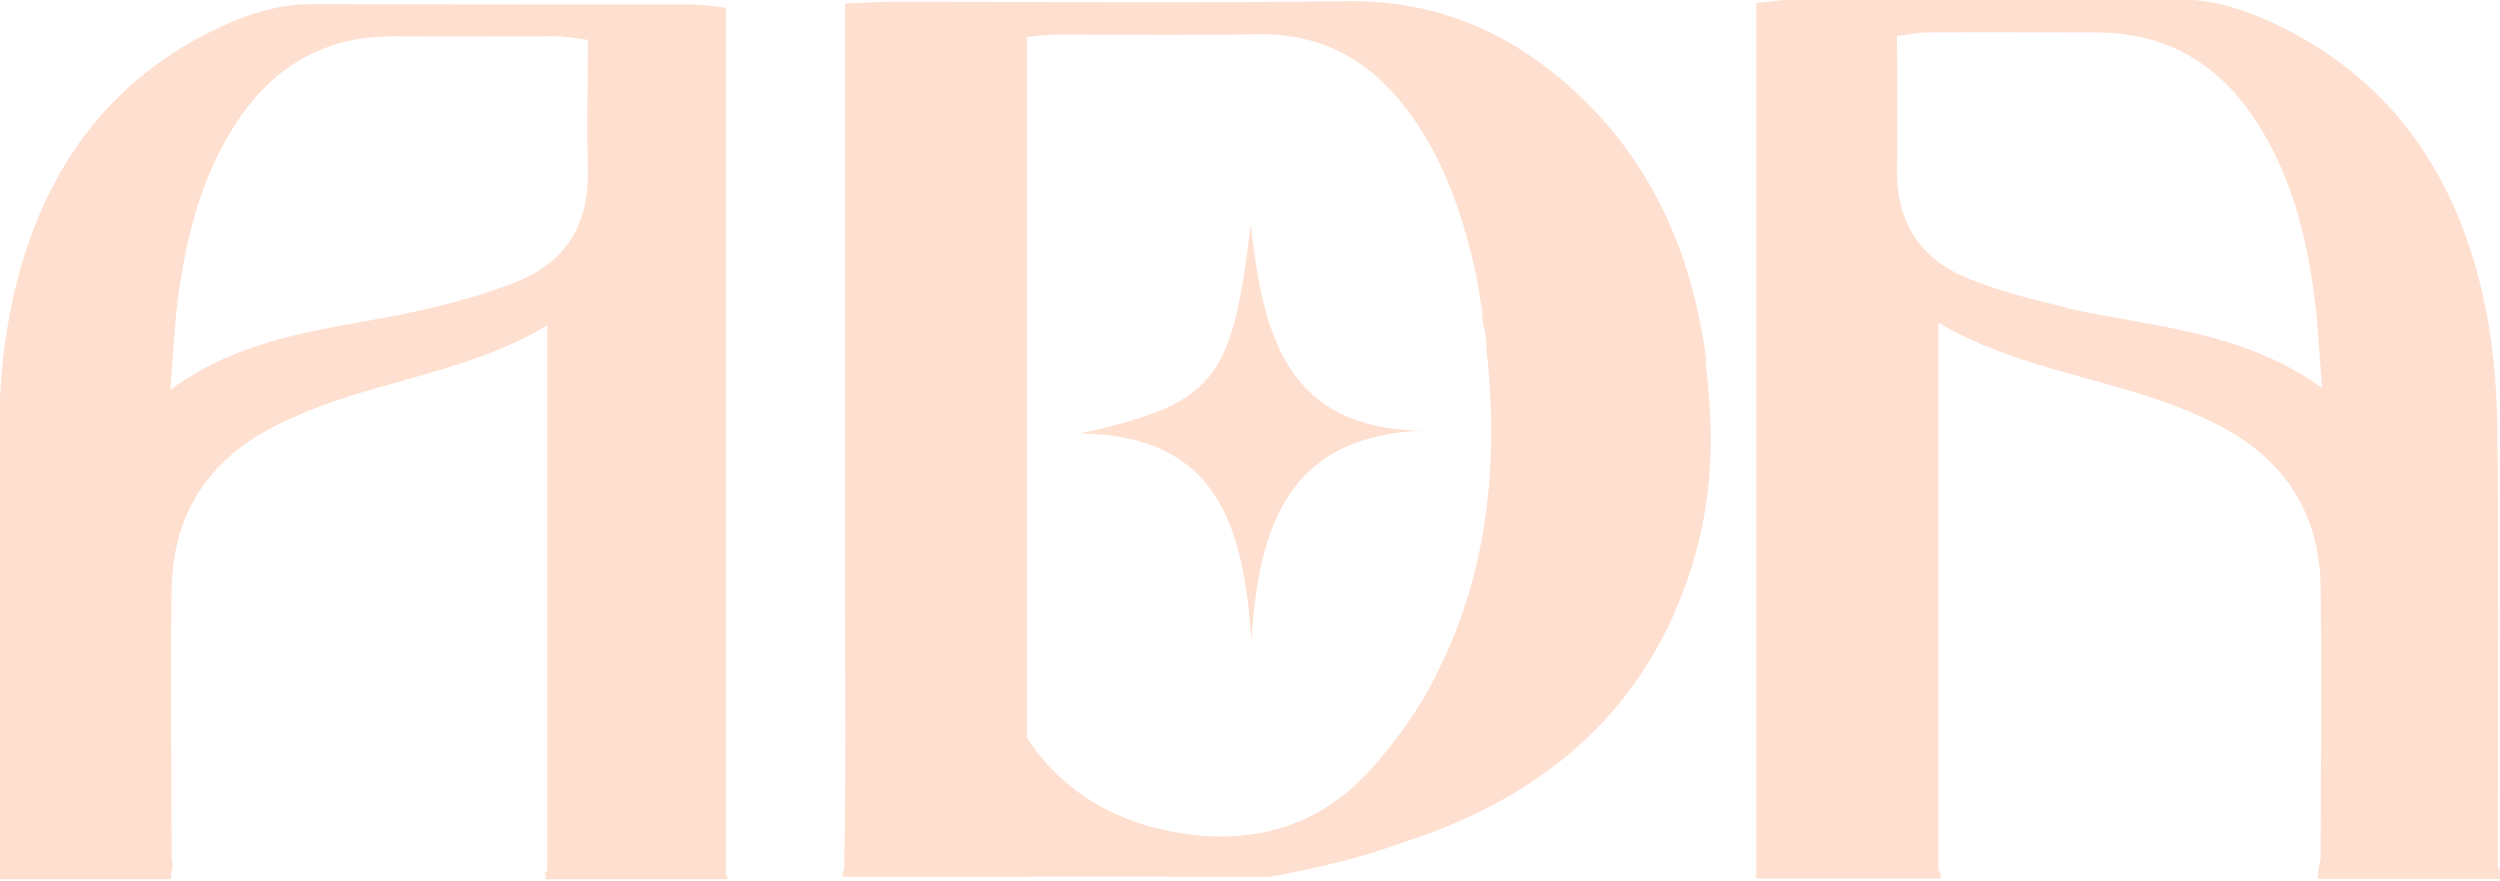
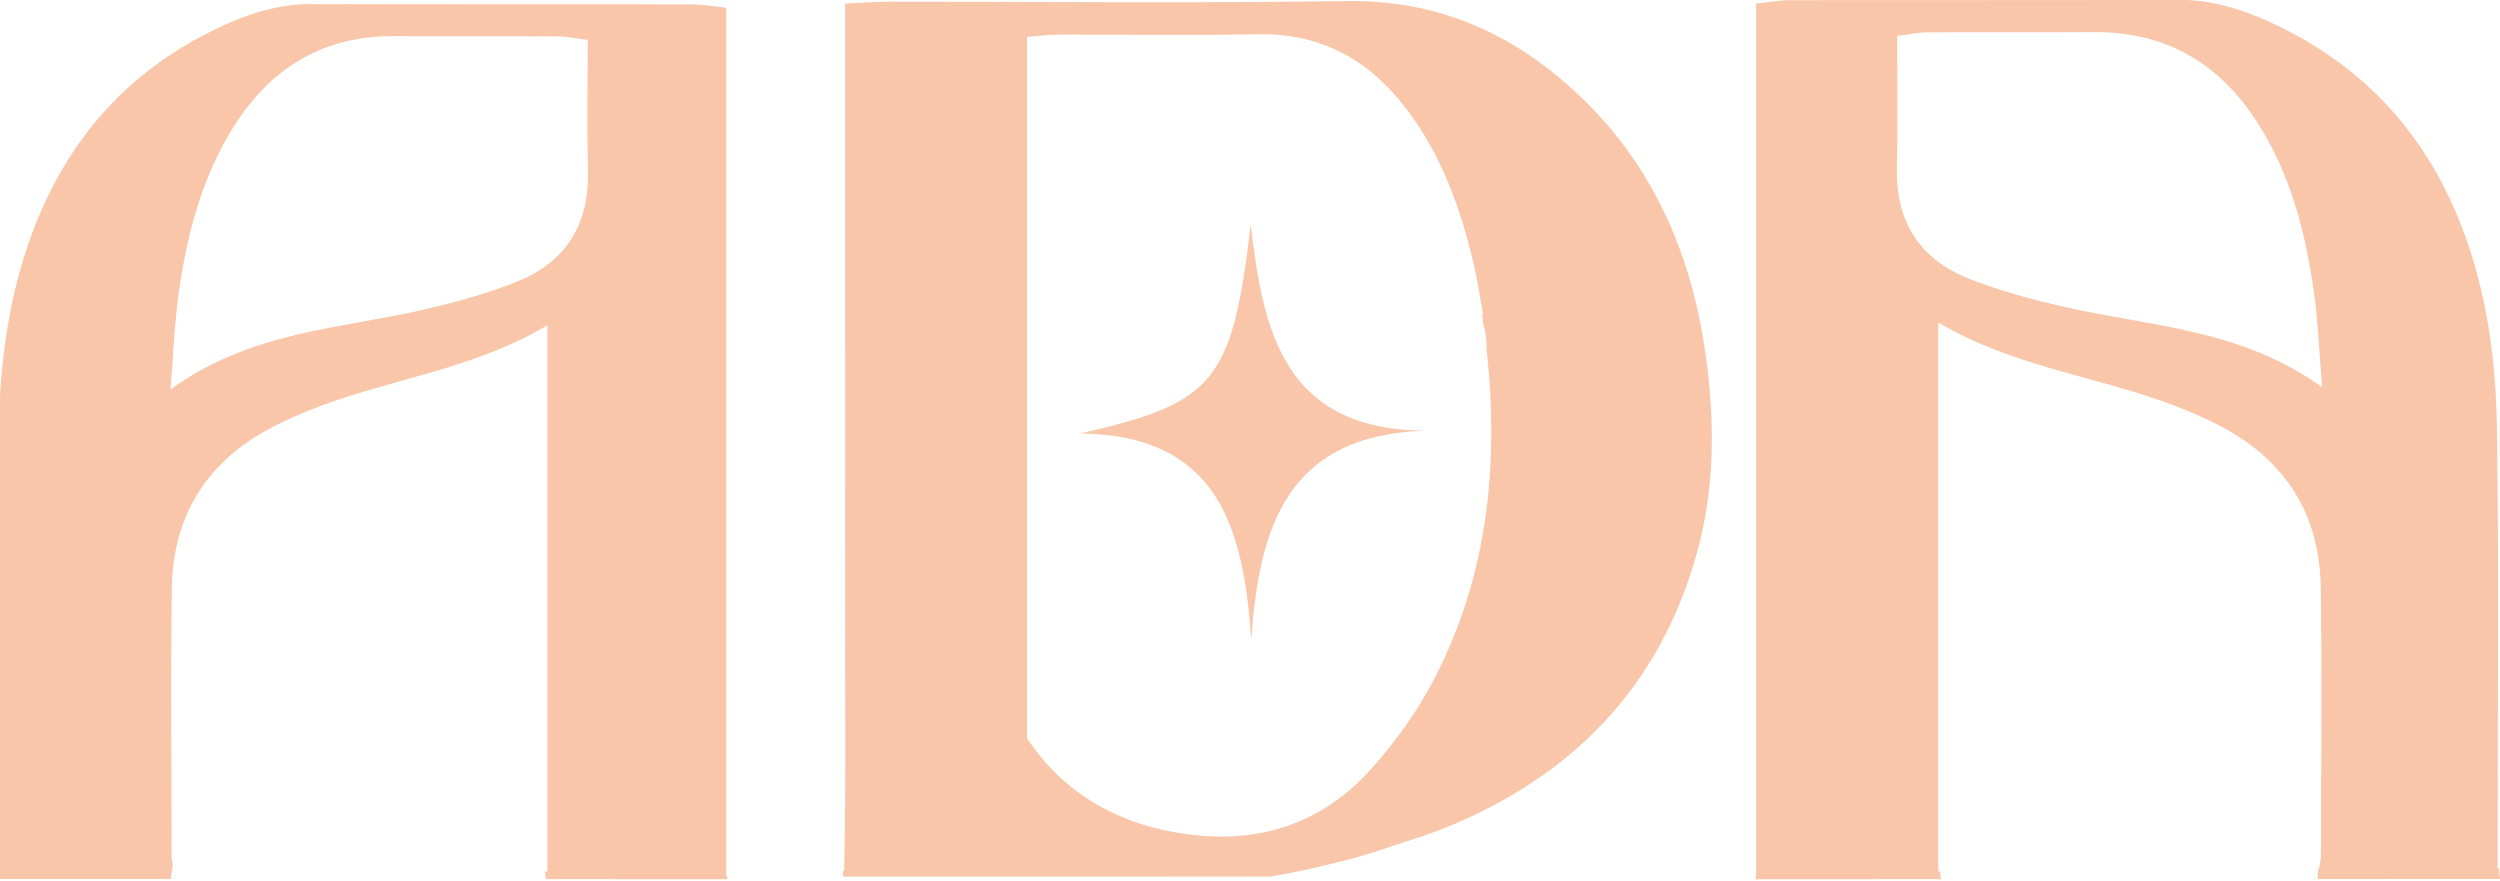
- <svg xmlns="http://www.w3.org/2000/svg" id="Layer_1" version="1.1" viewBox="0 0 839.1 295.5">
+ <svg xmlns="http://www.w3.org/2000/svg" id="Layer_1" version="1.1" viewBox="0 0 839.11 295.51">
  <defs>
    <style>
      .st0 {
-         fill: #ffdfcf;
+         fill: #f9c6aa;
      }
    </style>
  </defs>
-   <g>
-     <g>
-       <path class="st0" d="M778.3,291.7c0,0-.1,0-.2,0,0,1.1,0,2.2-.2,3.3,20.5,0,40.9,0,61.4,0-.3-1.2-.4-2.4-.4-3.6-.2,0-.4,0-.5-.1v-12.8c0-45,.4-90.1-.2-135.1-.2-15.3-1.7-30.9-5.2-45.8-9.6-40.8-31.8-72.4-71-90.3-9.6-4.4-19.6-7.5-30.5-7.5-43.4.2-86.8,0-130.3.1-3.5,0-6.9.7-11.7,1.1v292.8h-.3c0,.4.2.8.2,1.1,20.7,0,41.4,0,62.1,0-.2-.8-.3-1.7-.3-2.5-.2,0-.4,0-.6,0V108.3c24.6,14.5,51.9,17.9,77.2,27.1,5.3,1.9,10.6,4.2,15.6,6.7,22.8,11.3,35.2,29.6,35.5,55.1.4,30,.1,60,0,90.1,0,1.6-.5,3.1-.7,4.4ZM693.2,103.1c-11-2.5-22-5.4-32.5-9.6-16.3-6.5-24.4-19.1-24-37.1.3-14.5,0-29,0-44.3,4.1-.5,7.1-1.2,10.2-1.2,18.6-.1,37.3,0,55.9,0,24-.2,42,10.3,54.8,30.3,11.4,17.8,16.5,37.7,19.2,58.4,1.2,9.2,1.6,18.5,2.6,30.6-27.4-19.6-57.7-20.4-86.3-26.9Z" />
-       <path class="st0" d="M244,293.9h-.3V2.6c-4.6-.5-8-1.1-11.4-1.1-42.6,0-85.3,0-127.9-.1-10.7,0-20.5,3.1-29.9,7.4C36,26.5,14.1,58,4.7,98.6,1.3,113.4-.2,128.9-.4,144.2c-.7,44.8-.2,89.7-.2,134.5,0,3.2,0,6.4,0,9.5.6,2.2.5,4.7-.1,6.9,19.3,0,38.7,0,58,0,.2-1.6.4-3.2.7-4.7-.2-1-.4-2-.4-3,0-29.9-.4-59.8,0-89.6.4-25.4,12.5-43.6,34.9-54.9,5-2.5,10.1-4.7,15.4-6.7,24.9-9.2,51.7-12.6,75.8-27v183.3c-.2,0-.5,0-.8.1.2.8.3,1.7.3,2.5,20.3,0,40.6,0,60.9,0,0-.4,0-.8,0-1.1ZM173.8,94.4c-10.3,4.2-21.1,7.1-31.9,9.6-28.1,6.5-57.8,7.2-84.7,26.8,1-12,1.3-21.3,2.5-30.4,2.7-20.5,7.7-40.4,18.9-58.1,12.6-19.8,30.2-30.3,53.8-30.1,18.3.1,36.6,0,54.9,0,3,0,6,.7,10,1.2,0,15.2-.3,29.7,0,44.1.4,17.9-7.5,30.4-23.5,36.9Z" />
-       <path class="st0" d="M572.8,121.5c-4.4-34.1-16.9-64.7-42.2-88.9C508.7,11.6,483.2,0,452,.4c-51,.7-102.1.2-153.2.2-4.8,0-9.5.4-15.2.6v97.8c0,32.3,0,64.5,0,96.8,0,32.1.4,64.2-.3,96.5h-.5c0,.6,0,1.3,0,1.9,20.8,0,41.6,0,62.4,0,0-.6.1-1.2.2-1.8-.3,0-.5,0-.8,0v-14.4c13.1,4.6,25.6,9,38.2,13.4,1.9.2,3.5.8,4.8,1.6,1.8,0,3.4.5,4.7,1.2,11.3,0,22.6,0,33.9,0,1.5-.8,3.3-1.3,5.4-1.3s1,0,1.5,0c1.3-.6,2.7-1,4.4-1.1,1.3-.6,2.7-1,4.4-1.1,1.3-.6,2.7-1,4.4-1.1,12.7-3.5,26.3-6.8,39.1-12.1,42.1-17.2,71.1-47,83.6-91.3,6-21.3,6.3-43,3.4-64.8ZM481.7,227.3c-5.6,11-13.1,21.4-21.3,30.6-18.6,20.9-42.7,26.5-69.6,20.7-32.5-7-54.3-31.5-58.2-66-1.3-11.5-1.4-23.5.7-34.8,2.8-14.9-9.5-17.5.7-27.1-1.9-2,4.4-14.1,3.3-16.6-2.5-4,6-7.8,6.1-12.6,0-.7-.8-2-.8-2.7,0-1-.8-.3-.8-1.3-.1,0,3-1.7,2.9-1.6V12.4c3.6-.3,7.1-.8,10.6-.8,22.3,0,44.6.3,66.8-.1,21.3-.4,37.4,8.6,49.9,25,12,15.7,18.4,33.9,22.8,52.9,1.1,4.7,1.7,9.4,2.9,16,0,0-.2,0-.3,0,.2,1,.2,1.9.3,2.9.8,2.8,1.3,5.7,1.2,8.6,4.3,39.4.4,76.1-17.3,110.4Z" />
-     </g>
-     <path class="st0" d="M283,294.2h143.5s-80.8-16-100.4-37.4c-19.7-21.4-43.1,37.4-43.1,37.4Z" />
-     <path class="st0" d="M426.5,294.2s22.1-3.7,39.7-9.8c56.8-19.9-38.2,4-38.2,4l-1.5,5.9Z" />
-   </g>
-   <path class="st0" d="M478.6,144.5c-46.8,1.4-56,32.6-58.6,70.3-2.6-37.5-10.9-68.7-57.4-69.3,45.2-10.2,50.9-17.3,57.2-70.1,4.1,35.7,11,69,58.8,69.2Z" />
-   <rect class="st0" x="288.5" y="12.4" width="56.2" height="281.3" />
+   <path class="st0" d="M778.3,291.7c-.06.02-.14.03-.21.05-.02,1.07-.1,2.17-.22,3.3,20.46,0,40.91,0,61.37-.02-.31-1.15-.44-2.36-.41-3.56-.17-.05-.37-.09-.51-.13v-12.76c0-45.05.43-90.1-.24-135.14-.23-15.3-1.74-30.9-5.22-45.77-9.57-40.84-31.82-72.44-71.02-90.27-9.64-4.38-19.6-7.49-30.47-7.45-43.42.15-86.85.04-130.27.11-3.47,0-6.93.65-11.66,1.13v292.77h-.28c.09.38.16.76.22,1.14,20.7,0,41.4-.02,62.1-.02-.19-.83-.29-1.68-.3-2.54-.21-.03-.43-.06-.62-.09V108.26c24.56,14.48,51.87,17.87,77.23,27.11,5.32,1.94,10.56,4.19,15.64,6.7,22.8,11.27,35.15,29.63,35.52,55.13.43,30.01.11,60.04.07,90.05,0,1.55-.49,3.11-.71,4.44ZM693.15,103.07c-11-2.51-22.05-5.43-32.49-9.61-16.32-6.53-24.4-19.1-23.97-37.07.34-14.51.07-29.04.07-44.34,4.07-.5,7.12-1.17,10.17-1.19,18.64-.1,37.27.05,55.91-.08,23.97-.17,41.98,10.35,54.77,30.25,11.42,17.78,16.47,37.75,19.22,58.37,1.23,9.19,1.59,18.49,2.58,30.56-27.41-19.65-57.66-20.37-86.25-26.89Z" />
+   <path class="st0" d="M244.05,293.95h-.29V2.59c-4.64-.47-8.04-1.12-11.45-1.12-42.64-.07-85.28.05-127.92-.1-10.67-.04-20.46,3.06-29.92,7.42C35.98,26.51,14.13,57.97,4.74,98.61,1.32,113.4-.17,128.93-.39,144.16c-.66,44.82-.23,89.66-.24,134.49,0,3.22,0,6.43,0,9.49.59,2.24.55,4.66-.11,6.88,19.34.01,38.69,0,58.03.02.19-1.59.44-3.17.73-4.75-.21-.96-.42-1.98-.42-3.01-.05-29.87-.36-59.75.06-89.62.36-25.38,12.49-43.65,34.88-54.86,4.99-2.5,10.13-4.74,15.36-6.67,24.9-9.2,51.71-12.57,75.84-26.98v183.31c-.24.04-.53.08-.81.12.17.82.26,1.66.27,2.5,20.3,0,40.6.02,60.91.02-.03-.38-.06-.76-.06-1.14ZM173.82,94.42c-10.26,4.16-21.11,7.06-31.91,9.56-28.08,6.49-57.78,7.21-84.7,26.76.97-12.01,1.33-21.27,2.53-30.41,2.7-20.52,7.66-40.39,18.87-58.09,12.56-19.81,30.24-30.28,53.78-30.11,18.3.13,36.6-.02,54.9.08,3,.02,5.99.69,9.99,1.18,0,15.23-.27,29.68.07,44.13.42,17.88-7.51,30.39-23.54,36.89Z" />
+   <path class="st0" d="M478.58,144.55c-46.81,1.42-56.02,32.62-58.6,70.27-2.57-37.45-10.92-68.73-57.36-69.34,45.21-10.24,50.91-17.32,57.19-70.15,4.1,35.67,10.95,69,58.77,69.22Z" />
+   <path class="st0" d="M572.83,121.5c-4.42-34.15-16.89-64.69-42.23-88.94C508.73,11.64,483.23-.1,451.99.36c-51.04.75-102.1.19-153.16.23-4.75,0-9.5.37-15.17.6v97.82c0,32.25.07,64.51-.02,96.76-.08,32.07.38,64.16-.3,96.52h-.46c.07.64.09,1.29.07,1.93h109.58s0-.01,0-.01c4.8,0,9.6,0,14.4,0h19.54s0,0,0,0c0,0,0,0,0,0h0s2.64-.44,6.81-1.26c.05,0,.09,0,.14.01.06-.03.12-.05.17-.08,7.95-1.58,21.19-4.52,32.57-8.51.91-.32,1.77-.63,2.61-.92,5.72-1.72,11.43-3.61,16.99-5.88,42.1-17.21,71.1-47.01,83.62-91.28,6.02-21.28,6.26-43,3.45-64.78ZM481.67,227.34c-5.63,10.97-13.06,21.37-21.29,30.59-18.65,20.88-42.73,26.51-69.61,20.72-19.92-4.29-35.83-15.17-46.07-30.91V12.41c3.6-.28,7.09-.78,10.57-.79,22.27-.07,44.56.3,66.82-.13,21.28-.42,37.44,8.63,49.94,25.03,11.99,15.72,18.4,33.91,22.8,52.9,1.08,4.66,1.74,9.41,2.94,15.97-.1,0-.19,0-.29,0,.15.96.23,1.93.28,2.91.83,2.78,1.27,5.69,1.18,8.61,4.29,39.4.36,76.1-17.28,110.43Z" />
</svg>
